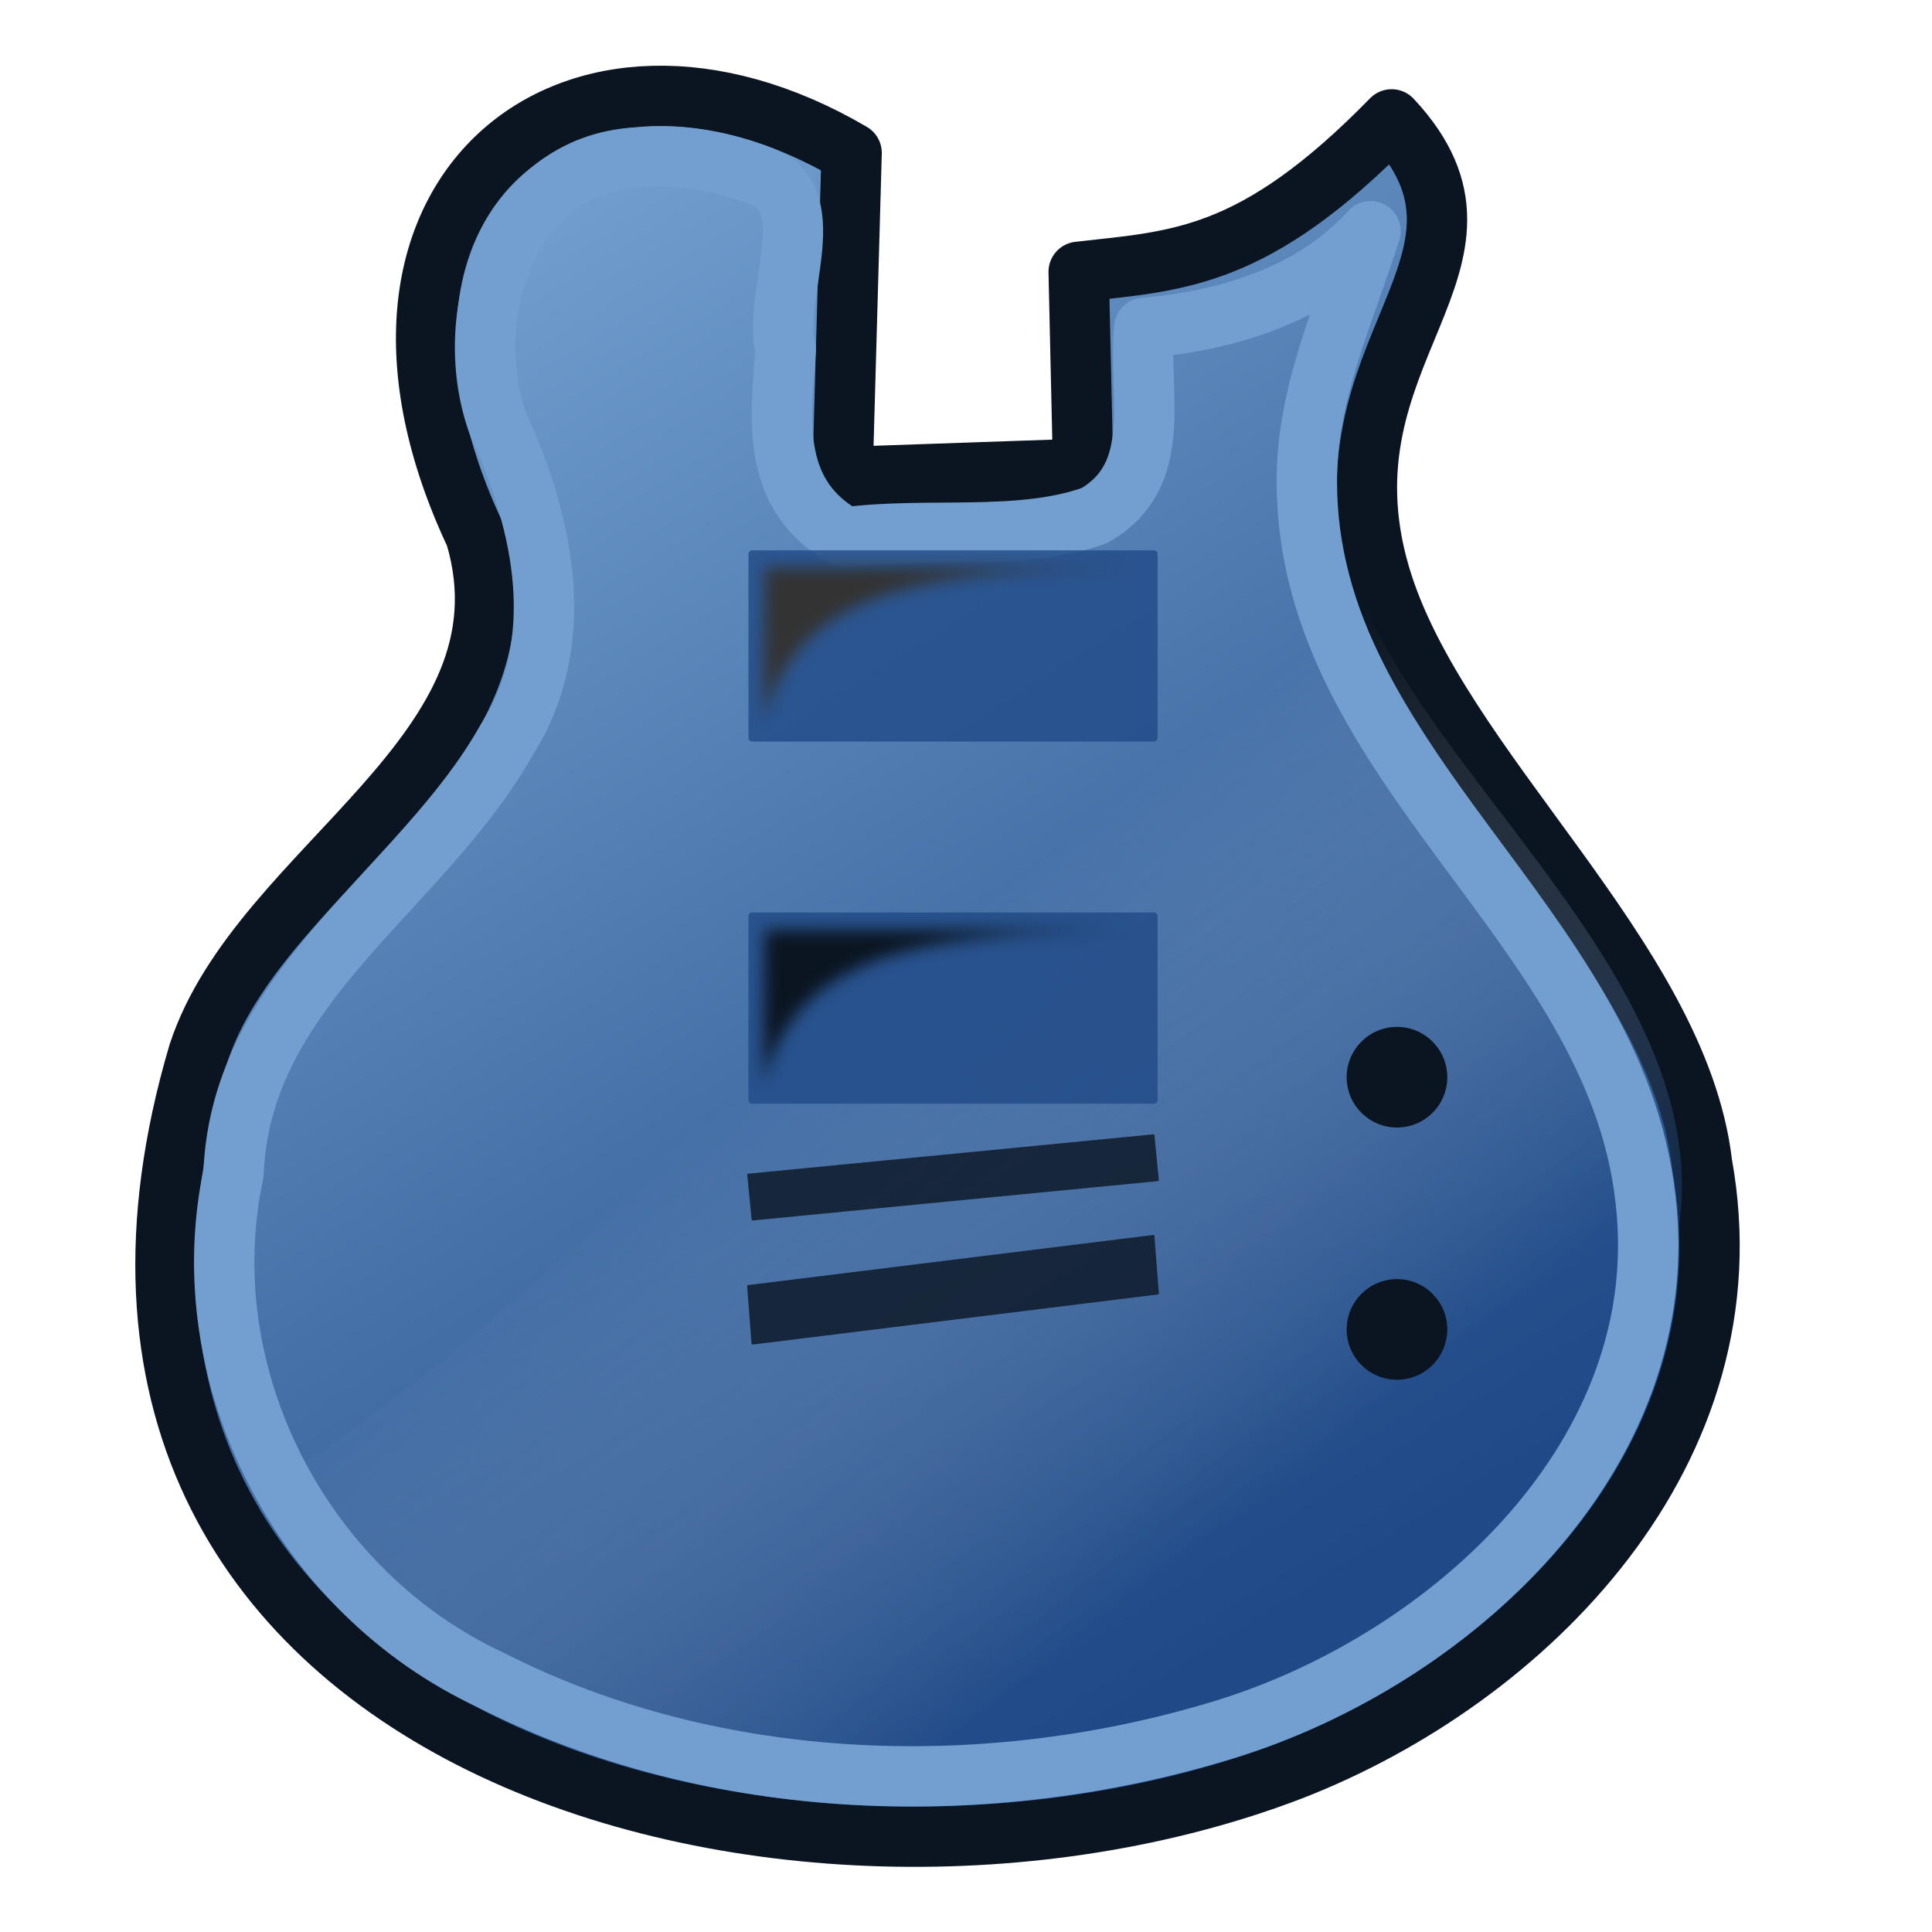
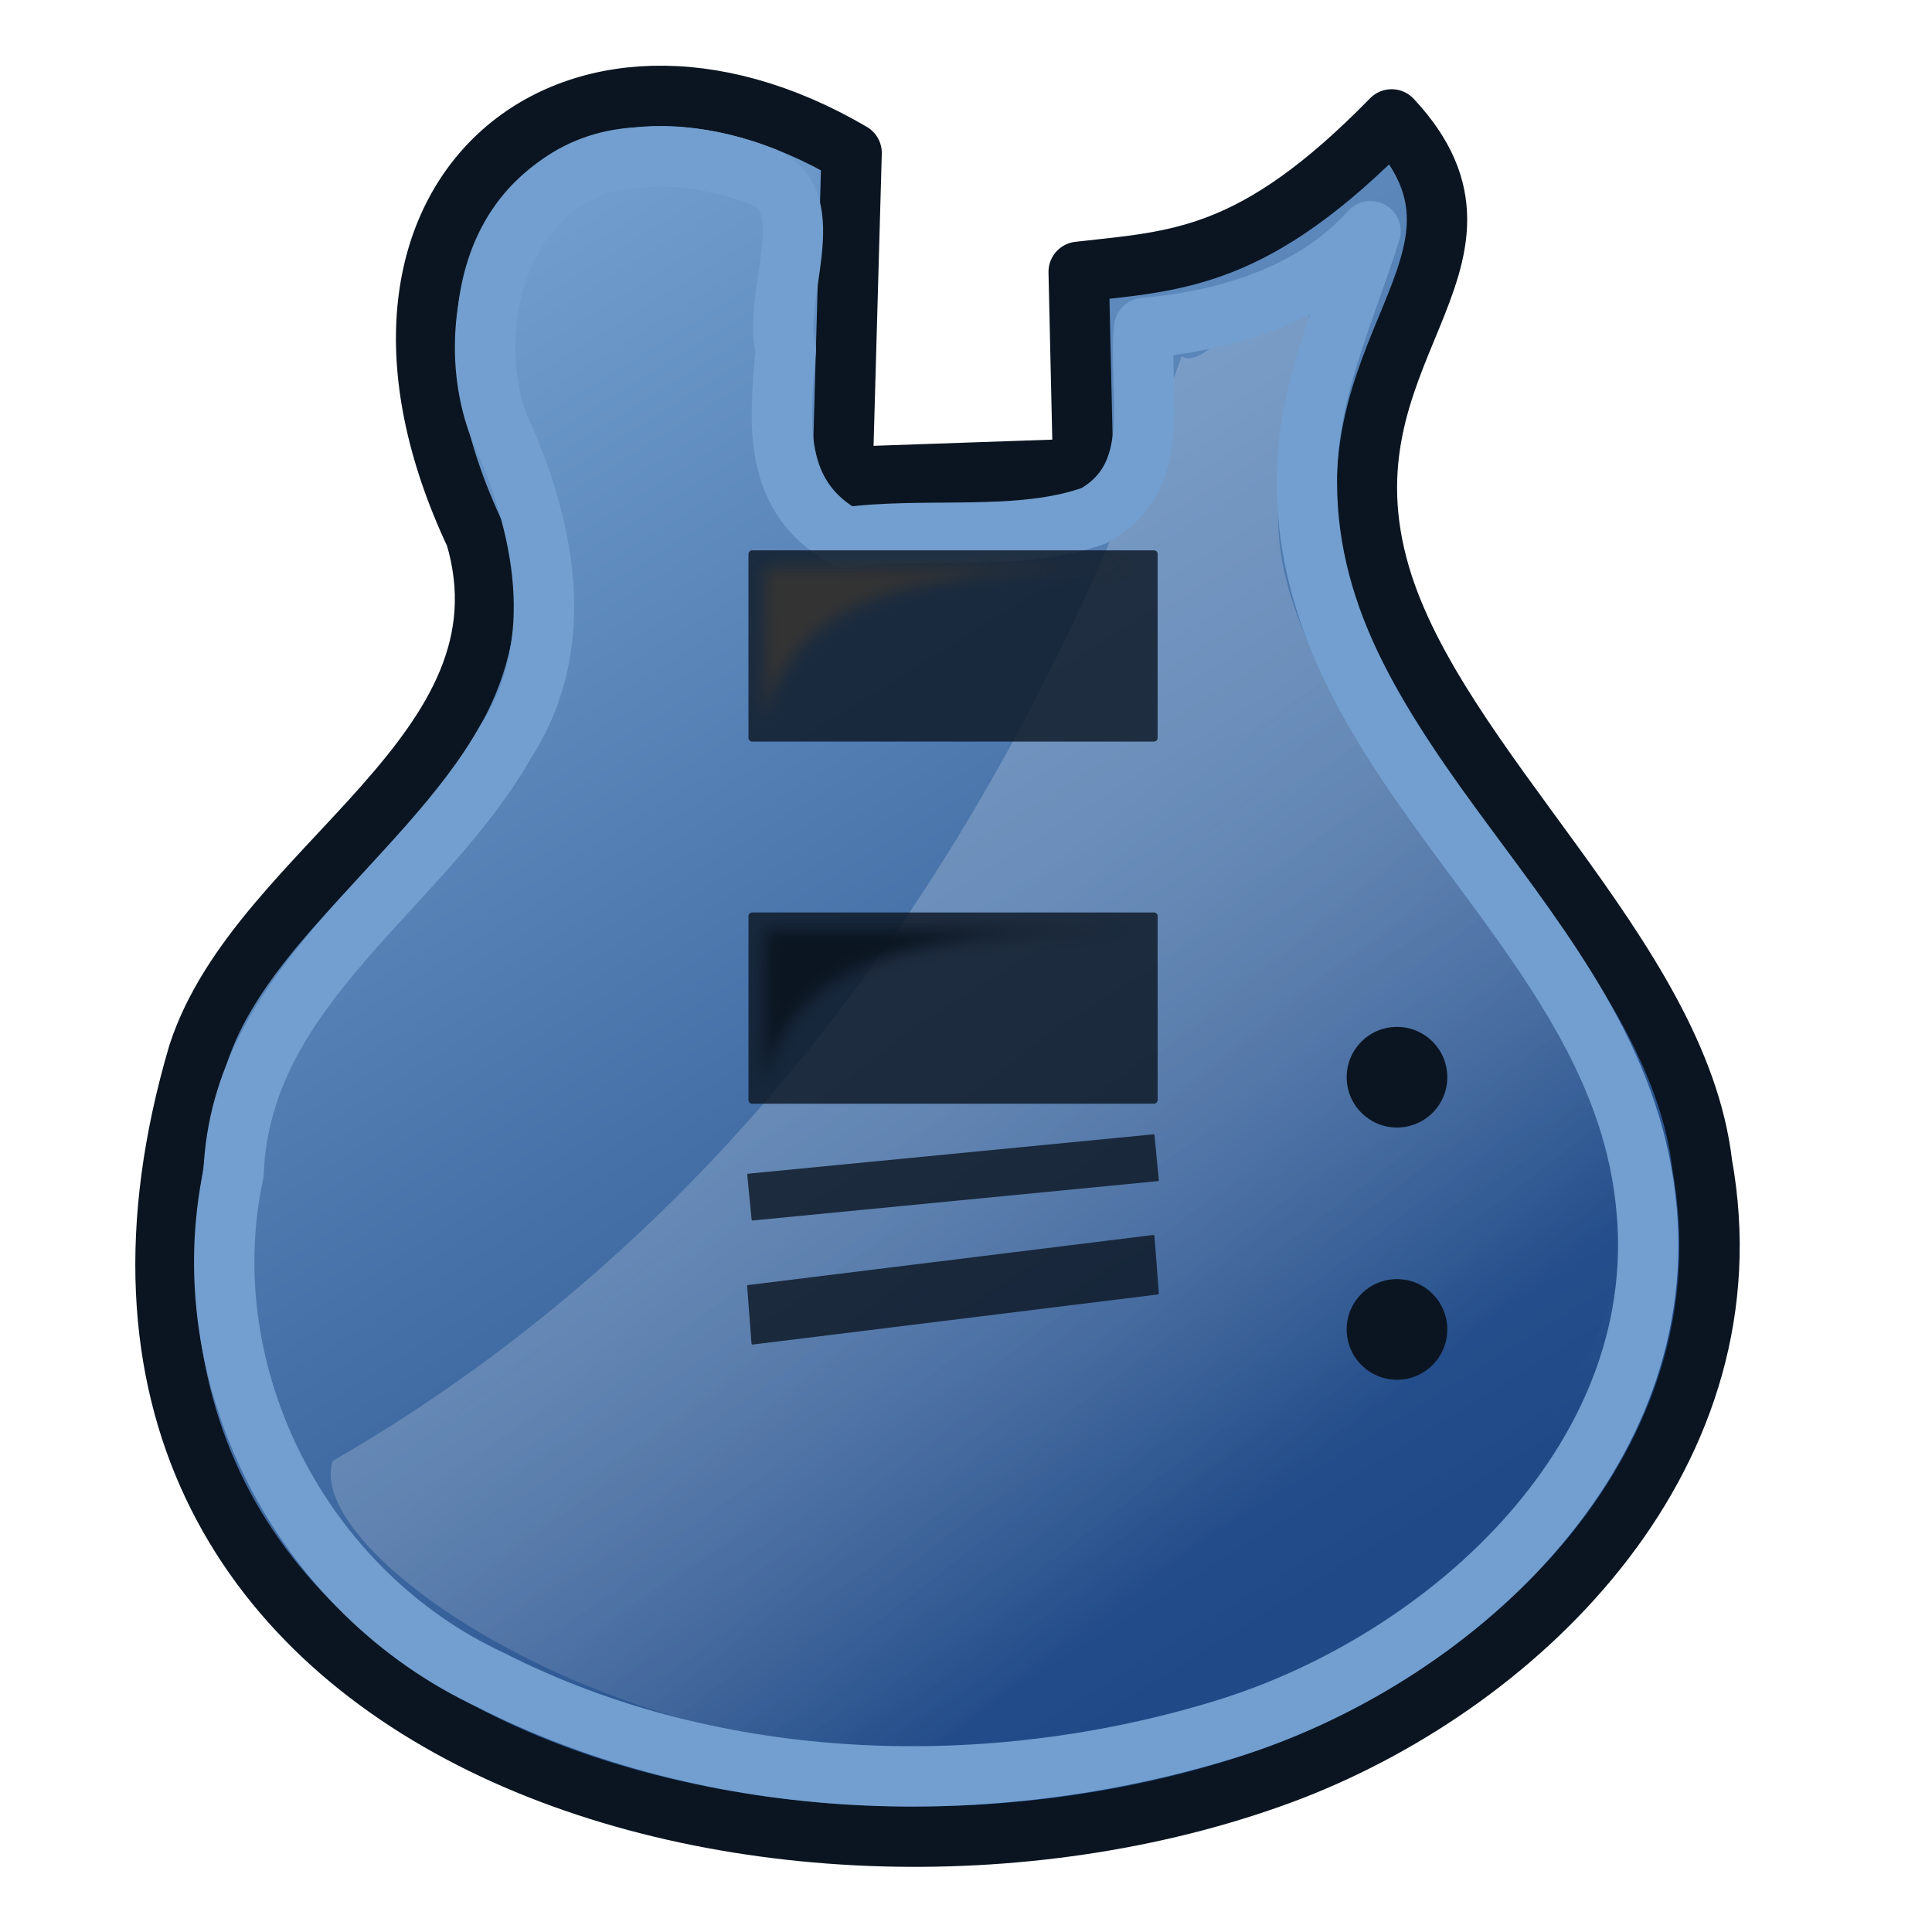
- <svg xmlns="http://www.w3.org/2000/svg" xmlns:ns1="http://www.openswatchbook.org/uri/2009/osb" xmlns:xlink="http://www.w3.org/1999/xlink" id="svg8" version="1.1" viewBox="0 0 16.933 16.933" height="64" width="64">
+ <svg xmlns="http://www.w3.org/2000/svg" xmlns:ns1="http://www.openswatchbook.org/uri/2009/osb" xmlns:xlink="http://www.w3.org/1999/xlink" width="64" height="64" viewBox="0 0 16.933 16.933" version="1.1" id="svg8">
  <defs id="defs2">
    <linearGradient id="linearGradient1036">
-       <stop id="stop1032" offset="0" style="stop-color:#204a87;stop-opacity:1;" />
-       <stop id="stop1034" offset="1" style="stop-color:#729fcf;stop-opacity:1" />
+       <stop style="stop-color:#204a87;stop-opacity:1;" offset="0" id="stop1032" />
+       <stop style="stop-color:#729fcf;stop-opacity:1" offset="1" id="stop1034" />
    </linearGradient>
-     <linearGradient ns1:paint="solid" id="linearGradient2278">
-       <stop id="stop2276" offset="0" style="stop-color:#0000ff;stop-opacity:1;" />
+     <linearGradient id="linearGradient2278" ns1:paint="solid">
+       <stop style="stop-color:#0000ff;stop-opacity:1;" offset="0" id="stop2276" />
    </linearGradient>
    <linearGradient id="linearGradient919">
-       <stop id="stop915" offset="0" style="stop-color:#204a87;stop-opacity:1" />
-       <stop id="stop917" offset="1" style="stop-color:#ffffff;stop-opacity:0;" />
+       <stop style="stop-color:#204a87;stop-opacity:1" offset="0" id="stop915" />
+       <stop style="stop-color:#ffffff;stop-opacity:0.484" offset="1" id="stop917" />
    </linearGradient>
-     <linearGradient gradientTransform="matrix(1.083344,0,0,1.083344,-0.3428732,-24.17801)" gradientUnits="userSpaceOnUse" y2="287.801" x2="8.737" y1="291.899" x1="11.912" id="linearGradient921" xlink:href="#linearGradient919" />
-     <filter height="1.244" y="-0.122" width="1.102" x="-0.051" id="filter961" style="color-interpolation-filters:sRGB">
-       <feGaussianBlur id="feGaussianBlur963" stdDeviation="0.064" />
+     <linearGradient xlink:href="#linearGradient919" id="linearGradient921" x1="11.912" y1="291.899" x2="8.737" y2="287.801" gradientUnits="userSpaceOnUse" gradientTransform="matrix(1.083344,0,0,1.083344,-0.3428732,-24.17801)" />
+     <filter style="color-interpolation-filters:sRGB" id="filter961" x="-0.051" width="1.102" y="-0.122" height="1.244">
+       <feGaussianBlur stdDeviation="0.064" id="feGaussianBlur963" />
    </filter>
-     <linearGradient gradientUnits="userSpaceOnUse" y2="281.585" x2="4.753" y1="293.6" x1="12.218" id="linearGradient1038" xlink:href="#linearGradient1036" />
+     <linearGradient xlink:href="#linearGradient1036" id="linearGradient1038" x1="12.218" y1="293.6" x2="4.753" y2="281.585" gradientUnits="userSpaceOnUse" />
  </defs>
-   <g transform="translate(0,-280.0666)" id="layer1">
-     <path id="path847" d="m 9.493,284.175 -2.109,0.073 0.08,-2.841 c -2.439,-1.431 -4.702,0.37 -3.297,3.352 0.566,1.908 -1.891,2.895 -2.429,4.544 -1.795,6.078 5.226,7.951 9.584,6.277 2.059,-0.802 4.05,-2.796 3.596,-5.312 -0.211,-1.816 -2.325,-3.469 -2.823,-5.16 -0.578,-1.966 1.275,-2.74 0.102,-3.995 -1.205,1.234 -1.873,1.237 -2.743,1.336 z" style="fill:url(#linearGradient1038);fill-opacity:1;stroke:#0b1521;stroke-width:0.529;stroke-linecap:butt;stroke-linejoin:round;stroke-miterlimit:4;stroke-dasharray:none;stroke-opacity:1" />
-     <path id="path913" d="m 10.122,282.113 c -0.172,1.582 -1.959,7.031 -7.467,10.782 -0.41,1.36 8.29,5.73 11.788,-1.228 1.507,-2.997 -3.227,-5.293 -2.639,-7.615 0.588,-2.322 1.013,-2.356 0.552,-2.144 -1.145,0.525 -2.268,0.247 -2.234,0.206 z" style="opacity:0.403;fill:url(#linearGradient921);fill-opacity:1;stroke:none;stroke-width:0.265px;stroke-linecap:butt;stroke-linejoin:miter;stroke-opacity:1" />
-     <rect style="opacity:0.805;fill:#204a87;stroke:none;stroke-width:0.529;stroke-linecap:butt;stroke-linejoin:round;stroke-miterlimit:4;stroke-dasharray:none" id="rect859" width="3.586" height="1.676" x="6.56" y="288.064" ry="0.032" />
-     <rect transform="rotate(-5.548467)" ry="0.008" y="289.627" x="-21.556" height="0.412" width="3.586" id="rect861" style="opacity:0.805;fill:#0b1521;stroke:none;stroke-width:0.529;stroke-linecap:butt;stroke-linejoin:round;stroke-miterlimit:4;stroke-dasharray:none" />
-     <rect style="opacity:0.805;fill:#0b1521;stroke:none;stroke-width:0.529;stroke-linecap:butt;stroke-linejoin:round;stroke-miterlimit:4;stroke-dasharray:none" id="rect863" width="3.597" height="0.523" x="-15.663" y="290.251" ry="0.01" transform="matrix(0.9924453,-0.1226878,0.07611415,0.9970991,0,0)" />
-     <path transform="matrix(1.083344,0,0,-1.083344,-0.583672,601.7562)" style="fill:#0b1521;stroke:none;stroke-width:0.244px;stroke-linecap:butt;stroke-linejoin:miter;stroke-opacity:1;filter:url(#filter961)" d="m 6.716,288.16 0.01,1.259 h 3 c -1.361,-0.037 -2.748,-0.045 -3.011,-1.259 z" id="path965" />
-     <g style="fill:#0b1521" transform="translate(-0.5291667,-0.5291666)" id="g981">
-       <circle style="opacity:1;fill:#0b1521;stroke:none;stroke-width:0.529;stroke-linecap:butt;stroke-linejoin:round;stroke-miterlimit:4;stroke-dasharray:none" id="path967" cx="12.773" cy="290.037" r="0.441" />
-       <circle r="0.351" cy="290.037" cx="12.773" id="circle969" style="opacity:1;fill:#0b1521;fill-opacity:1;stroke:none;stroke-width:0.529;stroke-linecap:butt;stroke-linejoin:round;stroke-miterlimit:4;stroke-dasharray:none" />
+   <g id="layer1" transform="translate(0,-280.0666)">
+     <path style="fill:url(#linearGradient1038);fill-opacity:1;stroke:#0b1521;stroke-width:0.529;stroke-linecap:butt;stroke-linejoin:round;stroke-miterlimit:4;stroke-dasharray:none;stroke-opacity:1" d="m 9.493,284.175 -2.109,0.073 0.08,-2.841 c -2.439,-1.431 -4.702,0.37 -3.297,3.352 0.566,1.908 -1.891,2.895 -2.429,4.544 -1.795,6.078 5.226,7.951 9.584,6.277 2.059,-0.802 4.05,-2.796 3.596,-5.312 -0.211,-1.816 -2.325,-3.469 -2.823,-5.16 -0.578,-1.966 1.275,-2.74 0.102,-3.995 -1.205,1.234 -1.873,1.237 -2.743,1.336 z" id="path847" />
+     <path style="opacity:0.403;fill:url(#linearGradient921);fill-opacity:1;stroke:none;stroke-width:0.265px;stroke-linecap:butt;stroke-linejoin:miter;stroke-opacity:1" d="m 10.357,283.188 c -0.844,2.418 -2.811,7.015 -7.44,9.682 -0.446,1.31 7.168,5.536 10.965,-0.88 1.582,-2.672 -3.046,-5.26 -2.657,-7.689 0.799,-3.247 -0.547,-0.856 -0.868,-1.113 z" id="path913" />
+     <rect style="opacity:0.805;fill:#0b1521;stroke:none;stroke-width:0.529;stroke-linecap:butt;stroke-linejoin:round;stroke-miterlimit:4;stroke-dasharray:none" id="rect861" width="3.586" height="0.412" x="-21.556" y="289.627" ry="0.008" transform="rotate(-5.548467)" />
+     <rect transform="matrix(0.9924453,-0.1226878,0.07611415,0.9970991,0,0)" ry="0.01" y="290.251" x="-15.663" height="0.523" width="3.597" id="rect863" style="opacity:0.805;fill:#0b1521;stroke:none;stroke-width:0.529;stroke-linecap:butt;stroke-linejoin:round;stroke-miterlimit:4;stroke-dasharray:none" />
+     <g id="g981" transform="translate(-0.5291667,-0.5291666)" style="fill:#0b1521">
+       <circle r="0.441" cy="290.037" cx="12.773" id="path967" style="opacity:1;fill:#0b1521;stroke:none;stroke-width:0.529;stroke-linecap:butt;stroke-linejoin:round;stroke-miterlimit:4;stroke-dasharray:none" />
+       <circle style="opacity:1;fill:#0b1521;fill-opacity:1;stroke:none;stroke-width:0.529;stroke-linecap:butt;stroke-linejoin:round;stroke-miterlimit:4;stroke-dasharray:none" id="circle969" cx="12.773" cy="290.037" r="0.351" />
    </g>
-     <g style="fill:#0b1521" transform="translate(-0.5291667,1.681476)" id="g987">
-       <circle r="0.441" cy="290.037" cx="12.773" id="circle983" style="opacity:1;fill:#0b1521;stroke:none;stroke-width:0.529;stroke-linecap:butt;stroke-linejoin:round;stroke-miterlimit:4;stroke-dasharray:none" />
-       <circle style="opacity:1;fill:#0b1521;fill-opacity:1;stroke:none;stroke-width:0.529;stroke-linecap:butt;stroke-linejoin:round;stroke-miterlimit:4;stroke-dasharray:none" id="circle985" cx="12.773" cy="290.037" r="0.351" />
+     <g id="g987" transform="translate(-0.5291667,1.681476)" style="fill:#0b1521">
+       <circle style="opacity:1;fill:#0b1521;stroke:none;stroke-width:0.529;stroke-linecap:butt;stroke-linejoin:round;stroke-miterlimit:4;stroke-dasharray:none" id="circle983" cx="12.773" cy="290.037" r="0.441" />
+       <circle r="0.351" cy="290.037" cx="12.773" id="circle985" style="opacity:1;fill:#0b1521;fill-opacity:1;stroke:none;stroke-width:0.529;stroke-linecap:butt;stroke-linejoin:round;stroke-miterlimit:4;stroke-dasharray:none" />
    </g>
-     <path d="m 5.586,281.447 c -1.141,0.06 -1.568,1.415 -1.213,2.355 0.395,0.863 0.615,1.898 0.064,2.756 -0.737,1.308 -2.325,2.145 -2.39,3.79 -0.382,1.789 0.606,3.677 2.254,4.443 1.985,1.009 4.383,1.062 6.429,0.435 1.984,-0.608 3.961,-2.417 3.691,-4.658 -0.271,-2.397 -2.964,-3.788 -2.967,-6.274 -0.007,-0.771 0.329,-1.48 0.558,-2.201 -0.503,0.557 -1.257,0.785 -1.984,0.848 -0.054,0.586 0.182,1.292 -0.436,1.644 -0.649,0.235 -1.468,0.097 -2.181,0.192 -0.647,-0.358 -0.581,-1.003 -0.524,-1.644 -0.123,-0.467 0.325,-1.299 -0.196,-1.515 -0.349,-0.138 -0.729,-0.207 -1.104,-0.17 z" style="fill:none;fill-opacity:1;stroke:#729fcf;stroke-width:0.529;stroke-linecap:butt;stroke-linejoin:round;stroke-miterlimit:4;stroke-dasharray:none;stroke-opacity:1" id="path1027" />
-     <rect ry="0.032" y="284.89" x="6.56" height="1.676" width="3.586" id="rect857" style="opacity:0.805;fill:#204a87;stroke:none;stroke-width:0.529;stroke-linecap:butt;stroke-linejoin:round;stroke-miterlimit:4;stroke-dasharray:none" />
-     <path transform="matrix(1.083344,0,0,-1.083344,-0.583672,595.2863)" id="path923" d="m 6.716,285.119 0.01,1.259 h 3 c -1.361,-0.037 -2.748,-0.045 -3.011,-1.259 z" style="fill:#333333;stroke:none;stroke-width:0.244px;stroke-linecap:butt;stroke-linejoin:miter;stroke-opacity:1;filter:url(#filter961)" />
+     <path id="path1027" style="fill:none;fill-opacity:1;stroke:#729fcf;stroke-width:0.529;stroke-linecap:butt;stroke-linejoin:round;stroke-miterlimit:4;stroke-dasharray:none;stroke-opacity:1" d="m 5.586,281.447 c -1.141,0.06 -1.568,1.415 -1.213,2.355 0.395,0.863 0.615,1.898 0.064,2.756 -0.737,1.308 -2.325,2.145 -2.39,3.79 -0.382,1.789 0.606,3.677 2.254,4.443 1.985,1.009 4.383,1.062 6.429,0.435 1.984,-0.608 3.961,-2.417 3.691,-4.658 -0.271,-2.397 -2.964,-3.788 -2.967,-6.274 -0.007,-0.771 0.329,-1.48 0.558,-2.201 -0.503,0.557 -1.257,0.785 -1.984,0.848 -0.054,0.586 0.182,1.292 -0.436,1.644 -0.649,0.235 -1.468,0.097 -2.181,0.192 -0.647,-0.358 -0.581,-1.003 -0.524,-1.644 -0.123,-0.467 0.325,-1.299 -0.196,-1.515 -0.349,-0.138 -0.729,-0.207 -1.104,-0.17 z" />
+     <rect style="opacity:0.805;fill:#0b1521;stroke:none;stroke-width:0.529;stroke-linecap:butt;stroke-linejoin:round;stroke-miterlimit:4;stroke-dasharray:none" id="rect857" width="3.586" height="1.676" x="6.56" y="284.89" ry="0.032" />
+     <path style="fill:#333333;stroke:none;stroke-width:0.244px;stroke-linecap:butt;stroke-linejoin:miter;stroke-opacity:1;filter:url(#filter961)" d="m 6.716,285.119 0.01,1.259 h 3 c -1.361,-0.037 -2.748,-0.045 -3.011,-1.259 z" id="path923" transform="matrix(1.083344,0,0,-1.083344,-0.583672,595.2863)" />
+     <rect ry="0.032" y="288.064" x="6.56" height="1.676" width="3.586" id="rect859" style="opacity:0.805;fill:#0b1521;stroke:none;stroke-width:0.529;stroke-linecap:butt;stroke-linejoin:round;stroke-miterlimit:4;stroke-dasharray:none" />
+     <path id="path965" d="m 6.716,288.16 0.01,1.259 h 3 c -1.361,-0.037 -2.748,-0.045 -3.011,-1.259 z" style="fill:#0b1521;stroke:none;stroke-width:0.244px;stroke-linecap:butt;stroke-linejoin:miter;stroke-opacity:1;filter:url(#filter961)" transform="matrix(1.083344,0,0,-1.083344,-0.583672,601.7562)" />
  </g>
</svg>
